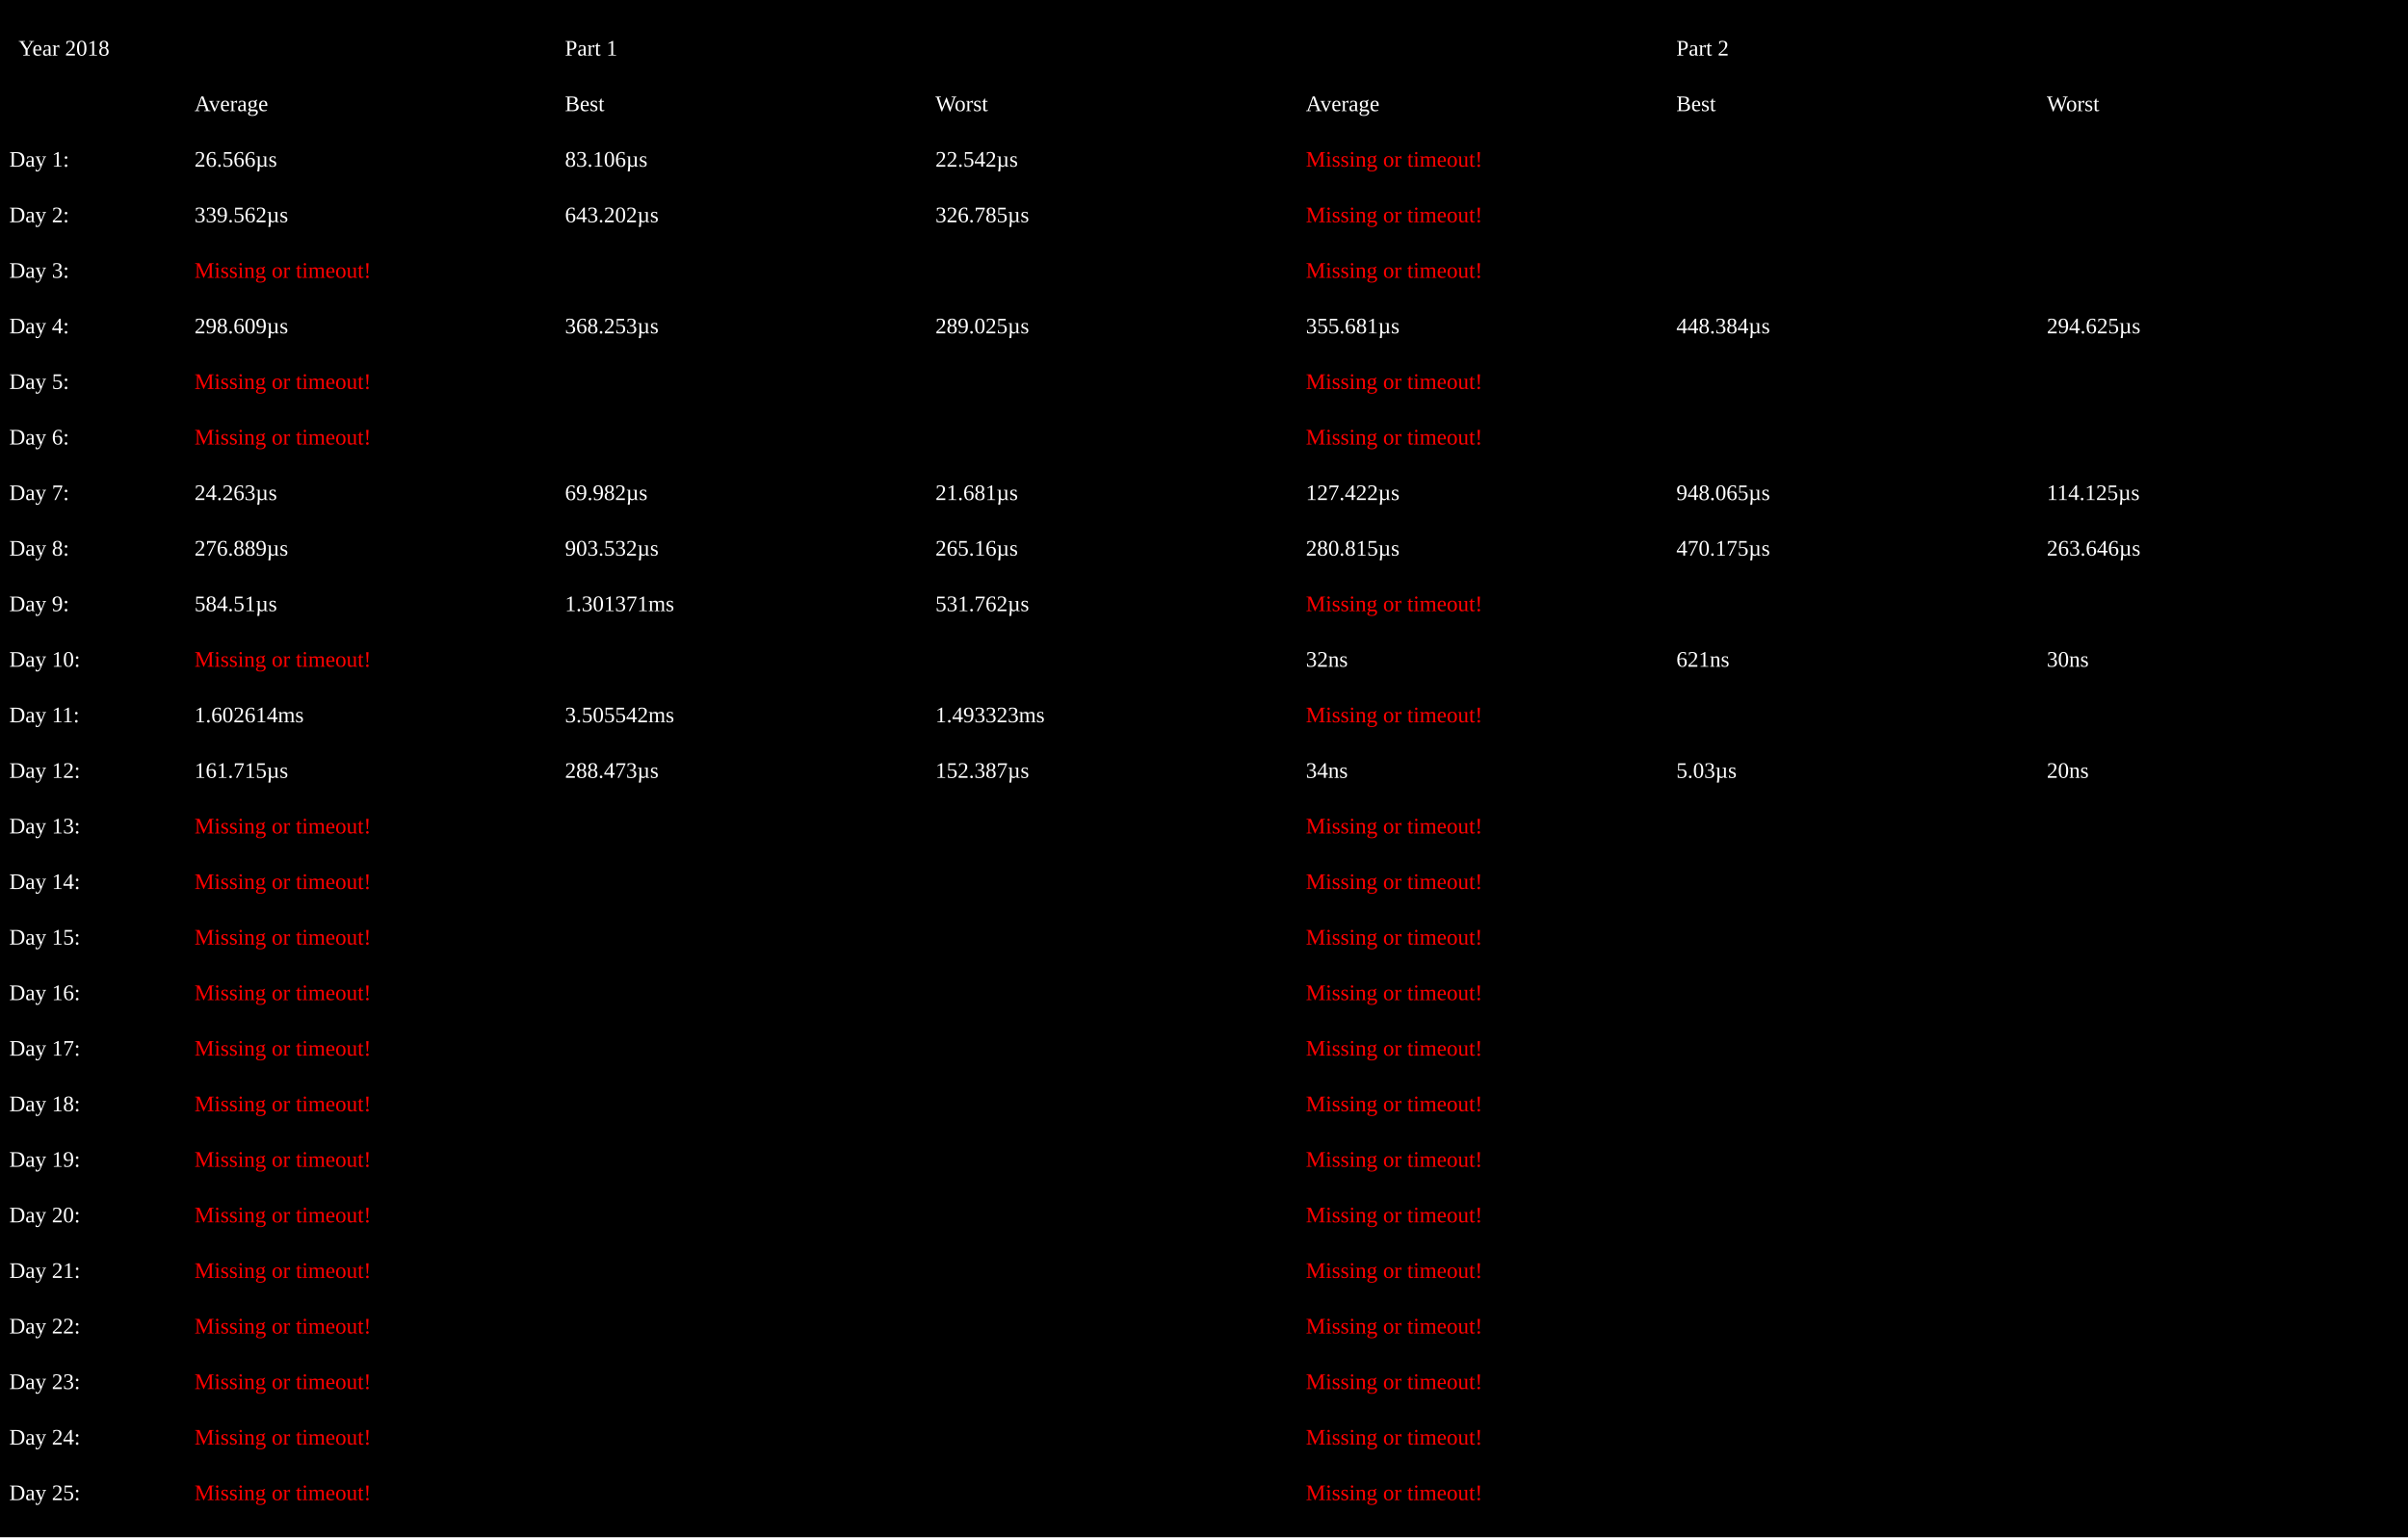
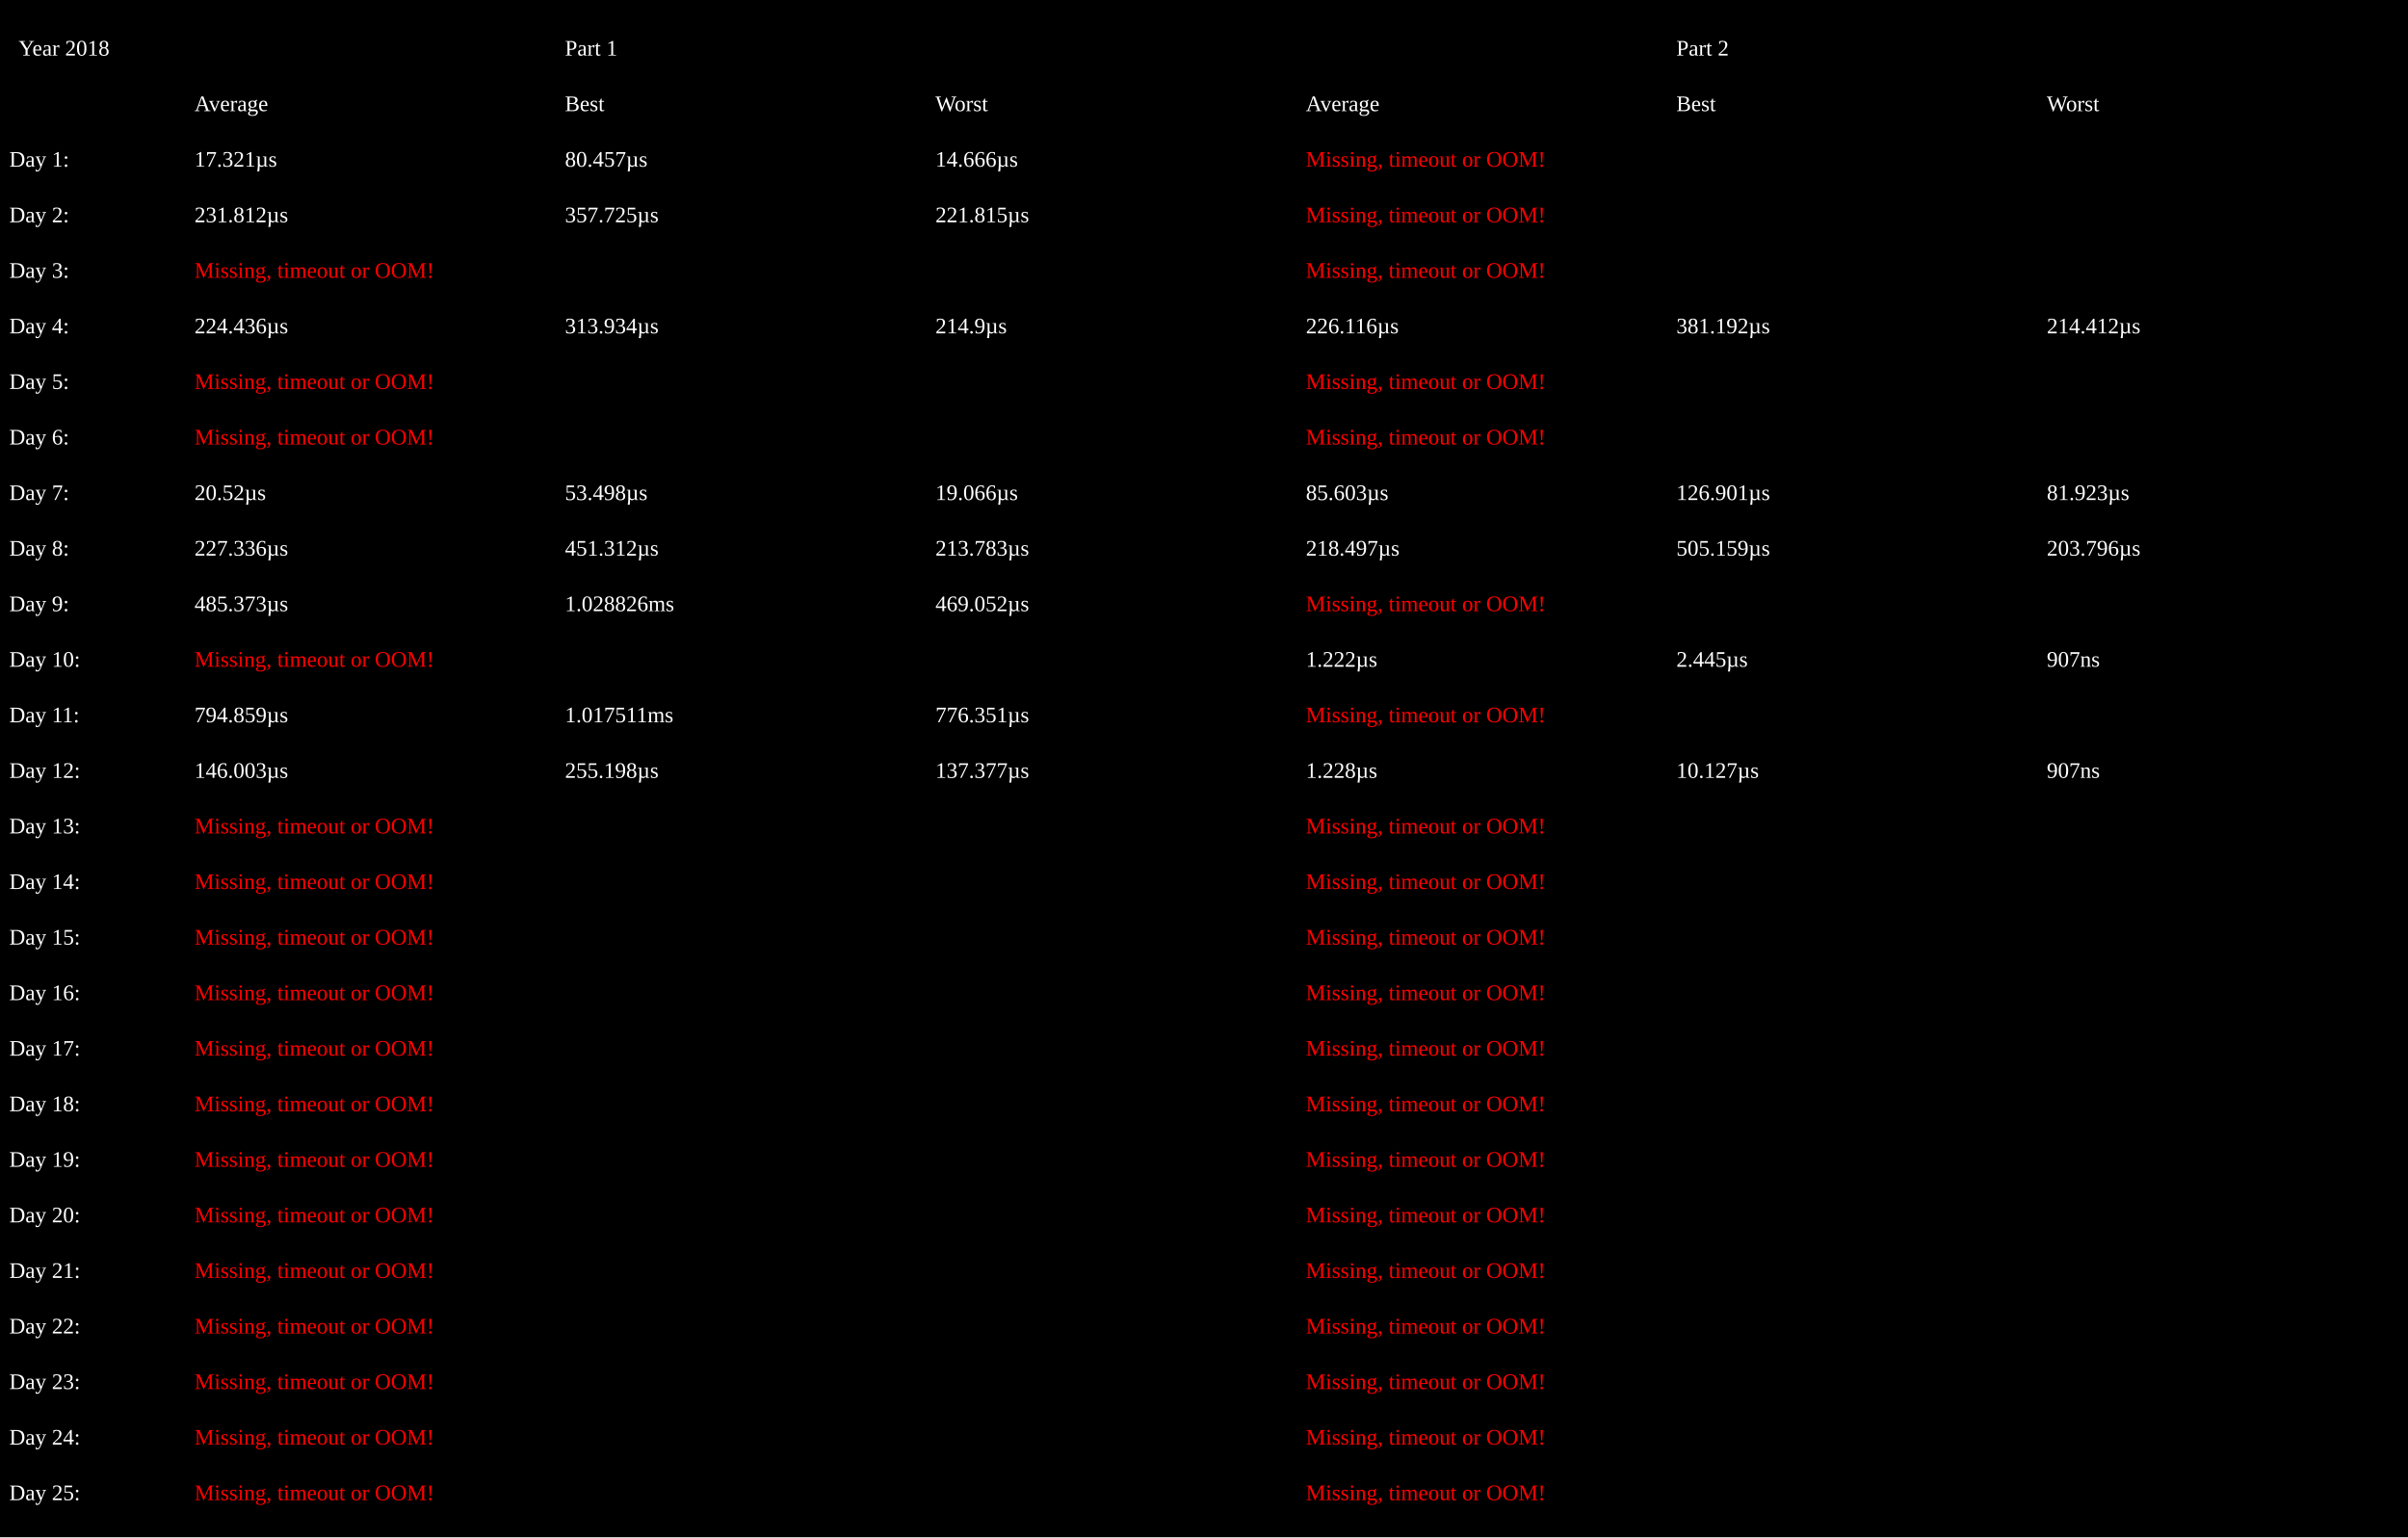
<svg xmlns="http://www.w3.org/2000/svg" height="830" width="1300">
  <rect width="100%" height="100%" fill="%230D1117" />
  <text x="10" y="30" fill="white">Year 2018</text>
  <text x="305" y="30" fill="white">Part 1</text>
  <text x="905" y="30" fill="white">Part 2</text>
  <text x="105" y="60" fill="white">Average</text>
  <text x="305" y="60" fill="white">Best</text>
  <text x="505" y="60" fill="white">Worst</text>
  <text x="705" y="60" fill="white">Average</text>
  <text x="905" y="60" fill="white">Best</text>
  <text x="1105" y="60" fill="white">Worst</text>
  <text x="5" y="90" fill="white">Day 1:</text>
-   <text x="105" y="90" fill="white">26.566µs</text>
-   <text x="305" y="90" fill="white">83.106µs</text>
-   <text x="505" y="90" fill="white">22.542µs</text>
-   <text x="705" y="90" fill="red">Missing or timeout!</text>
+   <text x="105" y="90" fill="white">17.321µs</text>
+   <text x="305" y="90" fill="white">80.457µs</text>
+   <text x="505" y="90" fill="white">14.666µs</text>
+   <text x="705" y="90" fill="red">Missing, timeout or OOM!</text>
  <text x="5" y="120" fill="white">Day 2:</text>
-   <text x="105" y="120" fill="white">339.562µs</text>
-   <text x="305" y="120" fill="white">643.202µs</text>
-   <text x="505" y="120" fill="white">326.785µs</text>
-   <text x="705" y="120" fill="red">Missing or timeout!</text>
+   <text x="105" y="120" fill="white">231.812µs</text>
+   <text x="305" y="120" fill="white">357.725µs</text>
+   <text x="505" y="120" fill="white">221.815µs</text>
+   <text x="705" y="120" fill="red">Missing, timeout or OOM!</text>
  <text x="5" y="150" fill="white">Day 3:</text>
-   <text x="105" y="150" fill="red">Missing or timeout!</text>
-   <text x="705" y="150" fill="red">Missing or timeout!</text>
+   <text x="105" y="150" fill="red">Missing, timeout or OOM!</text>
+   <text x="705" y="150" fill="red">Missing, timeout or OOM!</text>
  <text x="5" y="180" fill="white">Day 4:</text>
-   <text x="105" y="180" fill="white">298.609µs</text>
-   <text x="305" y="180" fill="white">368.253µs</text>
-   <text x="505" y="180" fill="white">289.025µs</text>
-   <text x="705" y="180" fill="white">355.681µs</text>
-   <text x="905" y="180" fill="white">448.384µs</text>
-   <text x="1105" y="180" fill="white">294.625µs</text>
+   <text x="105" y="180" fill="white">224.436µs</text>
+   <text x="305" y="180" fill="white">313.934µs</text>
+   <text x="505" y="180" fill="white">214.9µs</text>
+   <text x="705" y="180" fill="white">226.116µs</text>
+   <text x="905" y="180" fill="white">381.192µs</text>
+   <text x="1105" y="180" fill="white">214.412µs</text>
  <text x="5" y="210" fill="white">Day 5:</text>
-   <text x="105" y="210" fill="red">Missing or timeout!</text>
-   <text x="705" y="210" fill="red">Missing or timeout!</text>
+   <text x="105" y="210" fill="red">Missing, timeout or OOM!</text>
+   <text x="705" y="210" fill="red">Missing, timeout or OOM!</text>
  <text x="5" y="240" fill="white">Day 6:</text>
-   <text x="105" y="240" fill="red">Missing or timeout!</text>
-   <text x="705" y="240" fill="red">Missing or timeout!</text>
+   <text x="105" y="240" fill="red">Missing, timeout or OOM!</text>
+   <text x="705" y="240" fill="red">Missing, timeout or OOM!</text>
  <text x="5" y="270" fill="white">Day 7:</text>
-   <text x="105" y="270" fill="white">24.263µs</text>
-   <text x="305" y="270" fill="white">69.982µs</text>
-   <text x="505" y="270" fill="white">21.681µs</text>
-   <text x="705" y="270" fill="white">127.422µs</text>
-   <text x="905" y="270" fill="white">948.065µs</text>
-   <text x="1105" y="270" fill="white">114.125µs</text>
+   <text x="105" y="270" fill="white">20.52µs</text>
+   <text x="305" y="270" fill="white">53.498µs</text>
+   <text x="505" y="270" fill="white">19.066µs</text>
+   <text x="705" y="270" fill="white">85.603µs</text>
+   <text x="905" y="270" fill="white">126.901µs</text>
+   <text x="1105" y="270" fill="white">81.923µs</text>
  <text x="5" y="300" fill="white">Day 8:</text>
-   <text x="105" y="300" fill="white">276.889µs</text>
-   <text x="305" y="300" fill="white">903.532µs</text>
-   <text x="505" y="300" fill="white">265.16µs</text>
-   <text x="705" y="300" fill="white">280.815µs</text>
-   <text x="905" y="300" fill="white">470.175µs</text>
-   <text x="1105" y="300" fill="white">263.646µs</text>
+   <text x="105" y="300" fill="white">227.336µs</text>
+   <text x="305" y="300" fill="white">451.312µs</text>
+   <text x="505" y="300" fill="white">213.783µs</text>
+   <text x="705" y="300" fill="white">218.497µs</text>
+   <text x="905" y="300" fill="white">505.159µs</text>
+   <text x="1105" y="300" fill="white">203.796µs</text>
  <text x="5" y="330" fill="white">Day 9:</text>
-   <text x="105" y="330" fill="white">584.51µs</text>
-   <text x="305" y="330" fill="white">1.301371ms</text>
-   <text x="505" y="330" fill="white">531.762µs</text>
-   <text x="705" y="330" fill="red">Missing or timeout!</text>
+   <text x="105" y="330" fill="white">485.373µs</text>
+   <text x="305" y="330" fill="white">1.028826ms</text>
+   <text x="505" y="330" fill="white">469.052µs</text>
+   <text x="705" y="330" fill="red">Missing, timeout or OOM!</text>
  <text x="5" y="360" fill="white">Day 10:</text>
-   <text x="105" y="360" fill="red">Missing or timeout!</text>
-   <text x="705" y="360" fill="white">32ns</text>
-   <text x="905" y="360" fill="white">621ns</text>
-   <text x="1105" y="360" fill="white">30ns</text>
+   <text x="105" y="360" fill="red">Missing, timeout or OOM!</text>
+   <text x="705" y="360" fill="white">1.222µs</text>
+   <text x="905" y="360" fill="white">2.445µs</text>
+   <text x="1105" y="360" fill="white">907ns</text>
  <text x="5" y="390" fill="white">Day 11:</text>
-   <text x="105" y="390" fill="white">1.602614ms</text>
-   <text x="305" y="390" fill="white">3.505542ms</text>
-   <text x="505" y="390" fill="white">1.493323ms</text>
-   <text x="705" y="390" fill="red">Missing or timeout!</text>
+   <text x="105" y="390" fill="white">794.859µs</text>
+   <text x="305" y="390" fill="white">1.017511ms</text>
+   <text x="505" y="390" fill="white">776.351µs</text>
+   <text x="705" y="390" fill="red">Missing, timeout or OOM!</text>
  <text x="5" y="420" fill="white">Day 12:</text>
-   <text x="105" y="420" fill="white">161.715µs</text>
-   <text x="305" y="420" fill="white">288.473µs</text>
-   <text x="505" y="420" fill="white">152.387µs</text>
-   <text x="705" y="420" fill="white">34ns</text>
-   <text x="905" y="420" fill="white">5.03µs</text>
-   <text x="1105" y="420" fill="white">20ns</text>
+   <text x="105" y="420" fill="white">146.003µs</text>
+   <text x="305" y="420" fill="white">255.198µs</text>
+   <text x="505" y="420" fill="white">137.377µs</text>
+   <text x="705" y="420" fill="white">1.228µs</text>
+   <text x="905" y="420" fill="white">10.127µs</text>
+   <text x="1105" y="420" fill="white">907ns</text>
  <text x="5" y="450" fill="white">Day 13:</text>
-   <text x="105" y="450" fill="red">Missing or timeout!</text>
-   <text x="705" y="450" fill="red">Missing or timeout!</text>
+   <text x="105" y="450" fill="red">Missing, timeout or OOM!</text>
+   <text x="705" y="450" fill="red">Missing, timeout or OOM!</text>
  <text x="5" y="480" fill="white">Day 14:</text>
-   <text x="105" y="480" fill="red">Missing or timeout!</text>
-   <text x="705" y="480" fill="red">Missing or timeout!</text>
+   <text x="105" y="480" fill="red">Missing, timeout or OOM!</text>
+   <text x="705" y="480" fill="red">Missing, timeout or OOM!</text>
  <text x="5" y="510" fill="white">Day 15:</text>
-   <text x="105" y="510" fill="red">Missing or timeout!</text>
-   <text x="705" y="510" fill="red">Missing or timeout!</text>
+   <text x="105" y="510" fill="red">Missing, timeout or OOM!</text>
+   <text x="705" y="510" fill="red">Missing, timeout or OOM!</text>
  <text x="5" y="540" fill="white">Day 16:</text>
-   <text x="105" y="540" fill="red">Missing or timeout!</text>
-   <text x="705" y="540" fill="red">Missing or timeout!</text>
+   <text x="105" y="540" fill="red">Missing, timeout or OOM!</text>
+   <text x="705" y="540" fill="red">Missing, timeout or OOM!</text>
  <text x="5" y="570" fill="white">Day 17:</text>
-   <text x="105" y="570" fill="red">Missing or timeout!</text>
-   <text x="705" y="570" fill="red">Missing or timeout!</text>
+   <text x="105" y="570" fill="red">Missing, timeout or OOM!</text>
+   <text x="705" y="570" fill="red">Missing, timeout or OOM!</text>
  <text x="5" y="600" fill="white">Day 18:</text>
-   <text x="105" y="600" fill="red">Missing or timeout!</text>
-   <text x="705" y="600" fill="red">Missing or timeout!</text>
+   <text x="105" y="600" fill="red">Missing, timeout or OOM!</text>
+   <text x="705" y="600" fill="red">Missing, timeout or OOM!</text>
  <text x="5" y="630" fill="white">Day 19:</text>
-   <text x="105" y="630" fill="red">Missing or timeout!</text>
-   <text x="705" y="630" fill="red">Missing or timeout!</text>
+   <text x="105" y="630" fill="red">Missing, timeout or OOM!</text>
+   <text x="705" y="630" fill="red">Missing, timeout or OOM!</text>
  <text x="5" y="660" fill="white">Day 20:</text>
-   <text x="105" y="660" fill="red">Missing or timeout!</text>
-   <text x="705" y="660" fill="red">Missing or timeout!</text>
+   <text x="105" y="660" fill="red">Missing, timeout or OOM!</text>
+   <text x="705" y="660" fill="red">Missing, timeout or OOM!</text>
  <text x="5" y="690" fill="white">Day 21:</text>
-   <text x="105" y="690" fill="red">Missing or timeout!</text>
-   <text x="705" y="690" fill="red">Missing or timeout!</text>
+   <text x="105" y="690" fill="red">Missing, timeout or OOM!</text>
+   <text x="705" y="690" fill="red">Missing, timeout or OOM!</text>
  <text x="5" y="720" fill="white">Day 22:</text>
-   <text x="105" y="720" fill="red">Missing or timeout!</text>
-   <text x="705" y="720" fill="red">Missing or timeout!</text>
+   <text x="105" y="720" fill="red">Missing, timeout or OOM!</text>
+   <text x="705" y="720" fill="red">Missing, timeout or OOM!</text>
  <text x="5" y="750" fill="white">Day 23:</text>
-   <text x="105" y="750" fill="red">Missing or timeout!</text>
-   <text x="705" y="750" fill="red">Missing or timeout!</text>
+   <text x="105" y="750" fill="red">Missing, timeout or OOM!</text>
+   <text x="705" y="750" fill="red">Missing, timeout or OOM!</text>
  <text x="5" y="780" fill="white">Day 24:</text>
-   <text x="105" y="780" fill="red">Missing or timeout!</text>
-   <text x="705" y="780" fill="red">Missing or timeout!</text>
+   <text x="105" y="780" fill="red">Missing, timeout or OOM!</text>
+   <text x="705" y="780" fill="red">Missing, timeout or OOM!</text>
  <text x="5" y="810" fill="white">Day 25:</text>
-   <text x="105" y="810" fill="red">Missing or timeout!</text>
-   <text x="705" y="810" fill="red">Missing or timeout!</text>
+   <text x="105" y="810" fill="red">Missing, timeout or OOM!</text>
+   <text x="705" y="810" fill="red">Missing, timeout or OOM!</text>
</svg>
